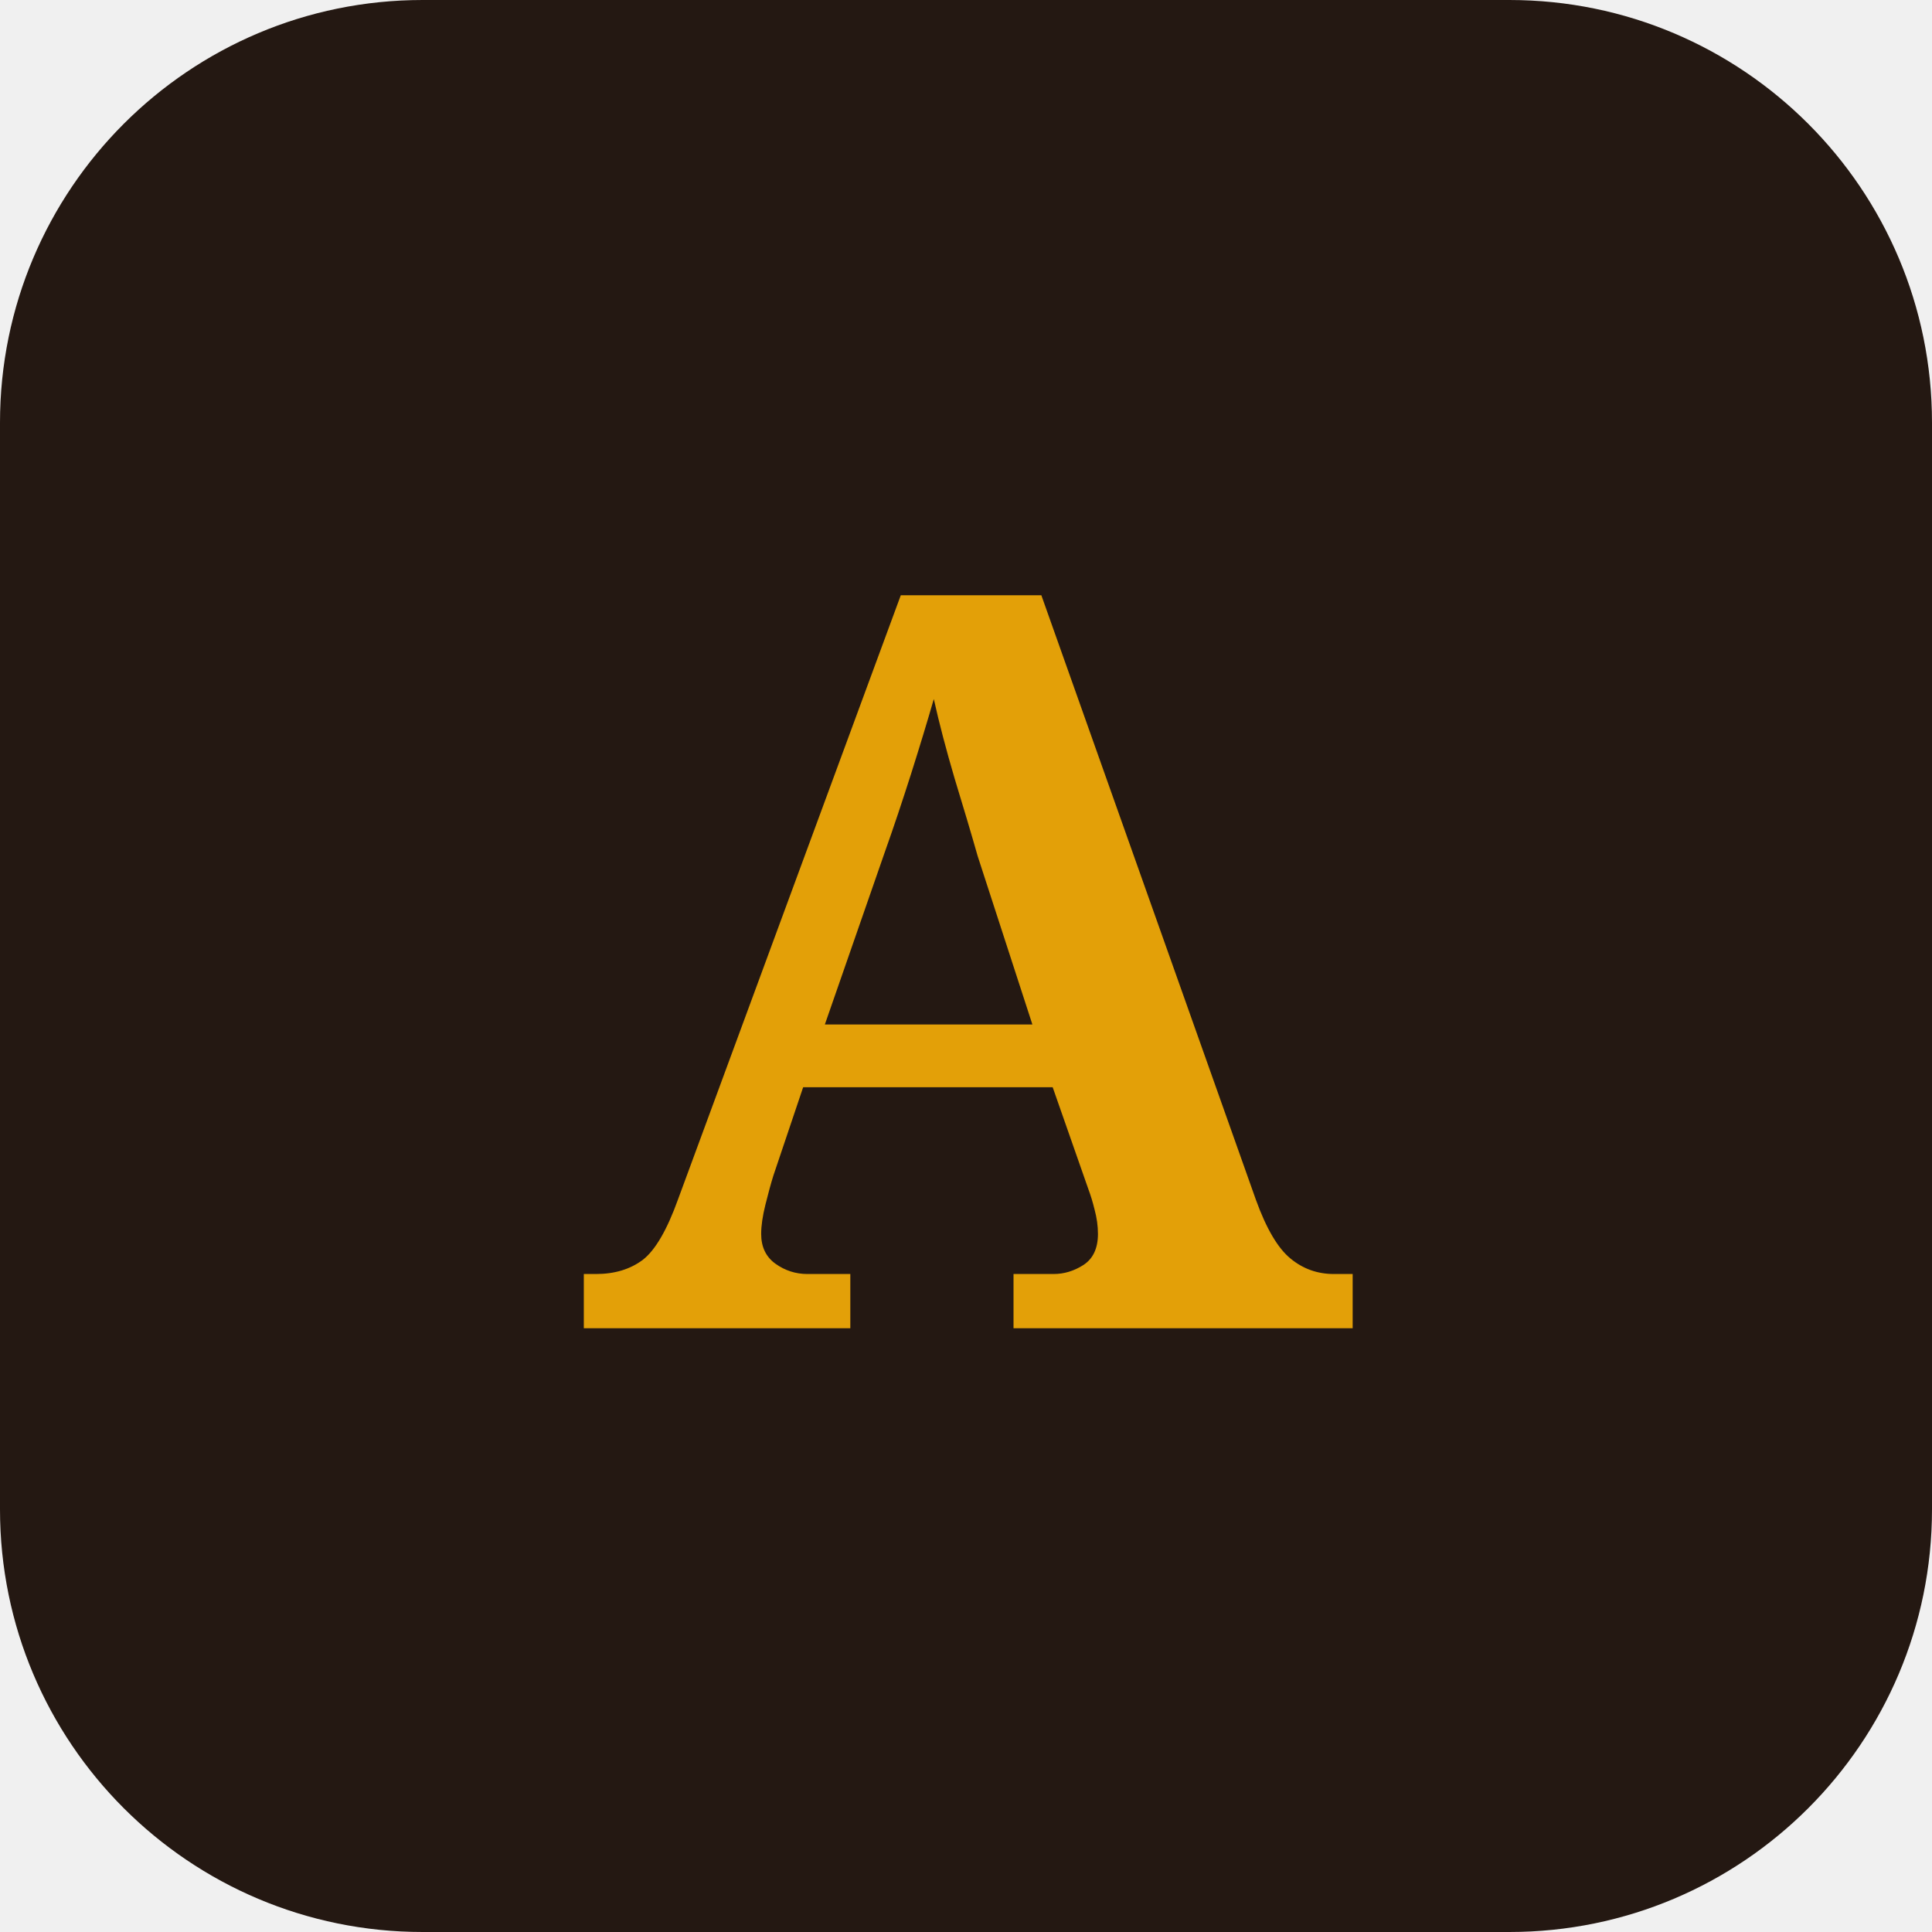
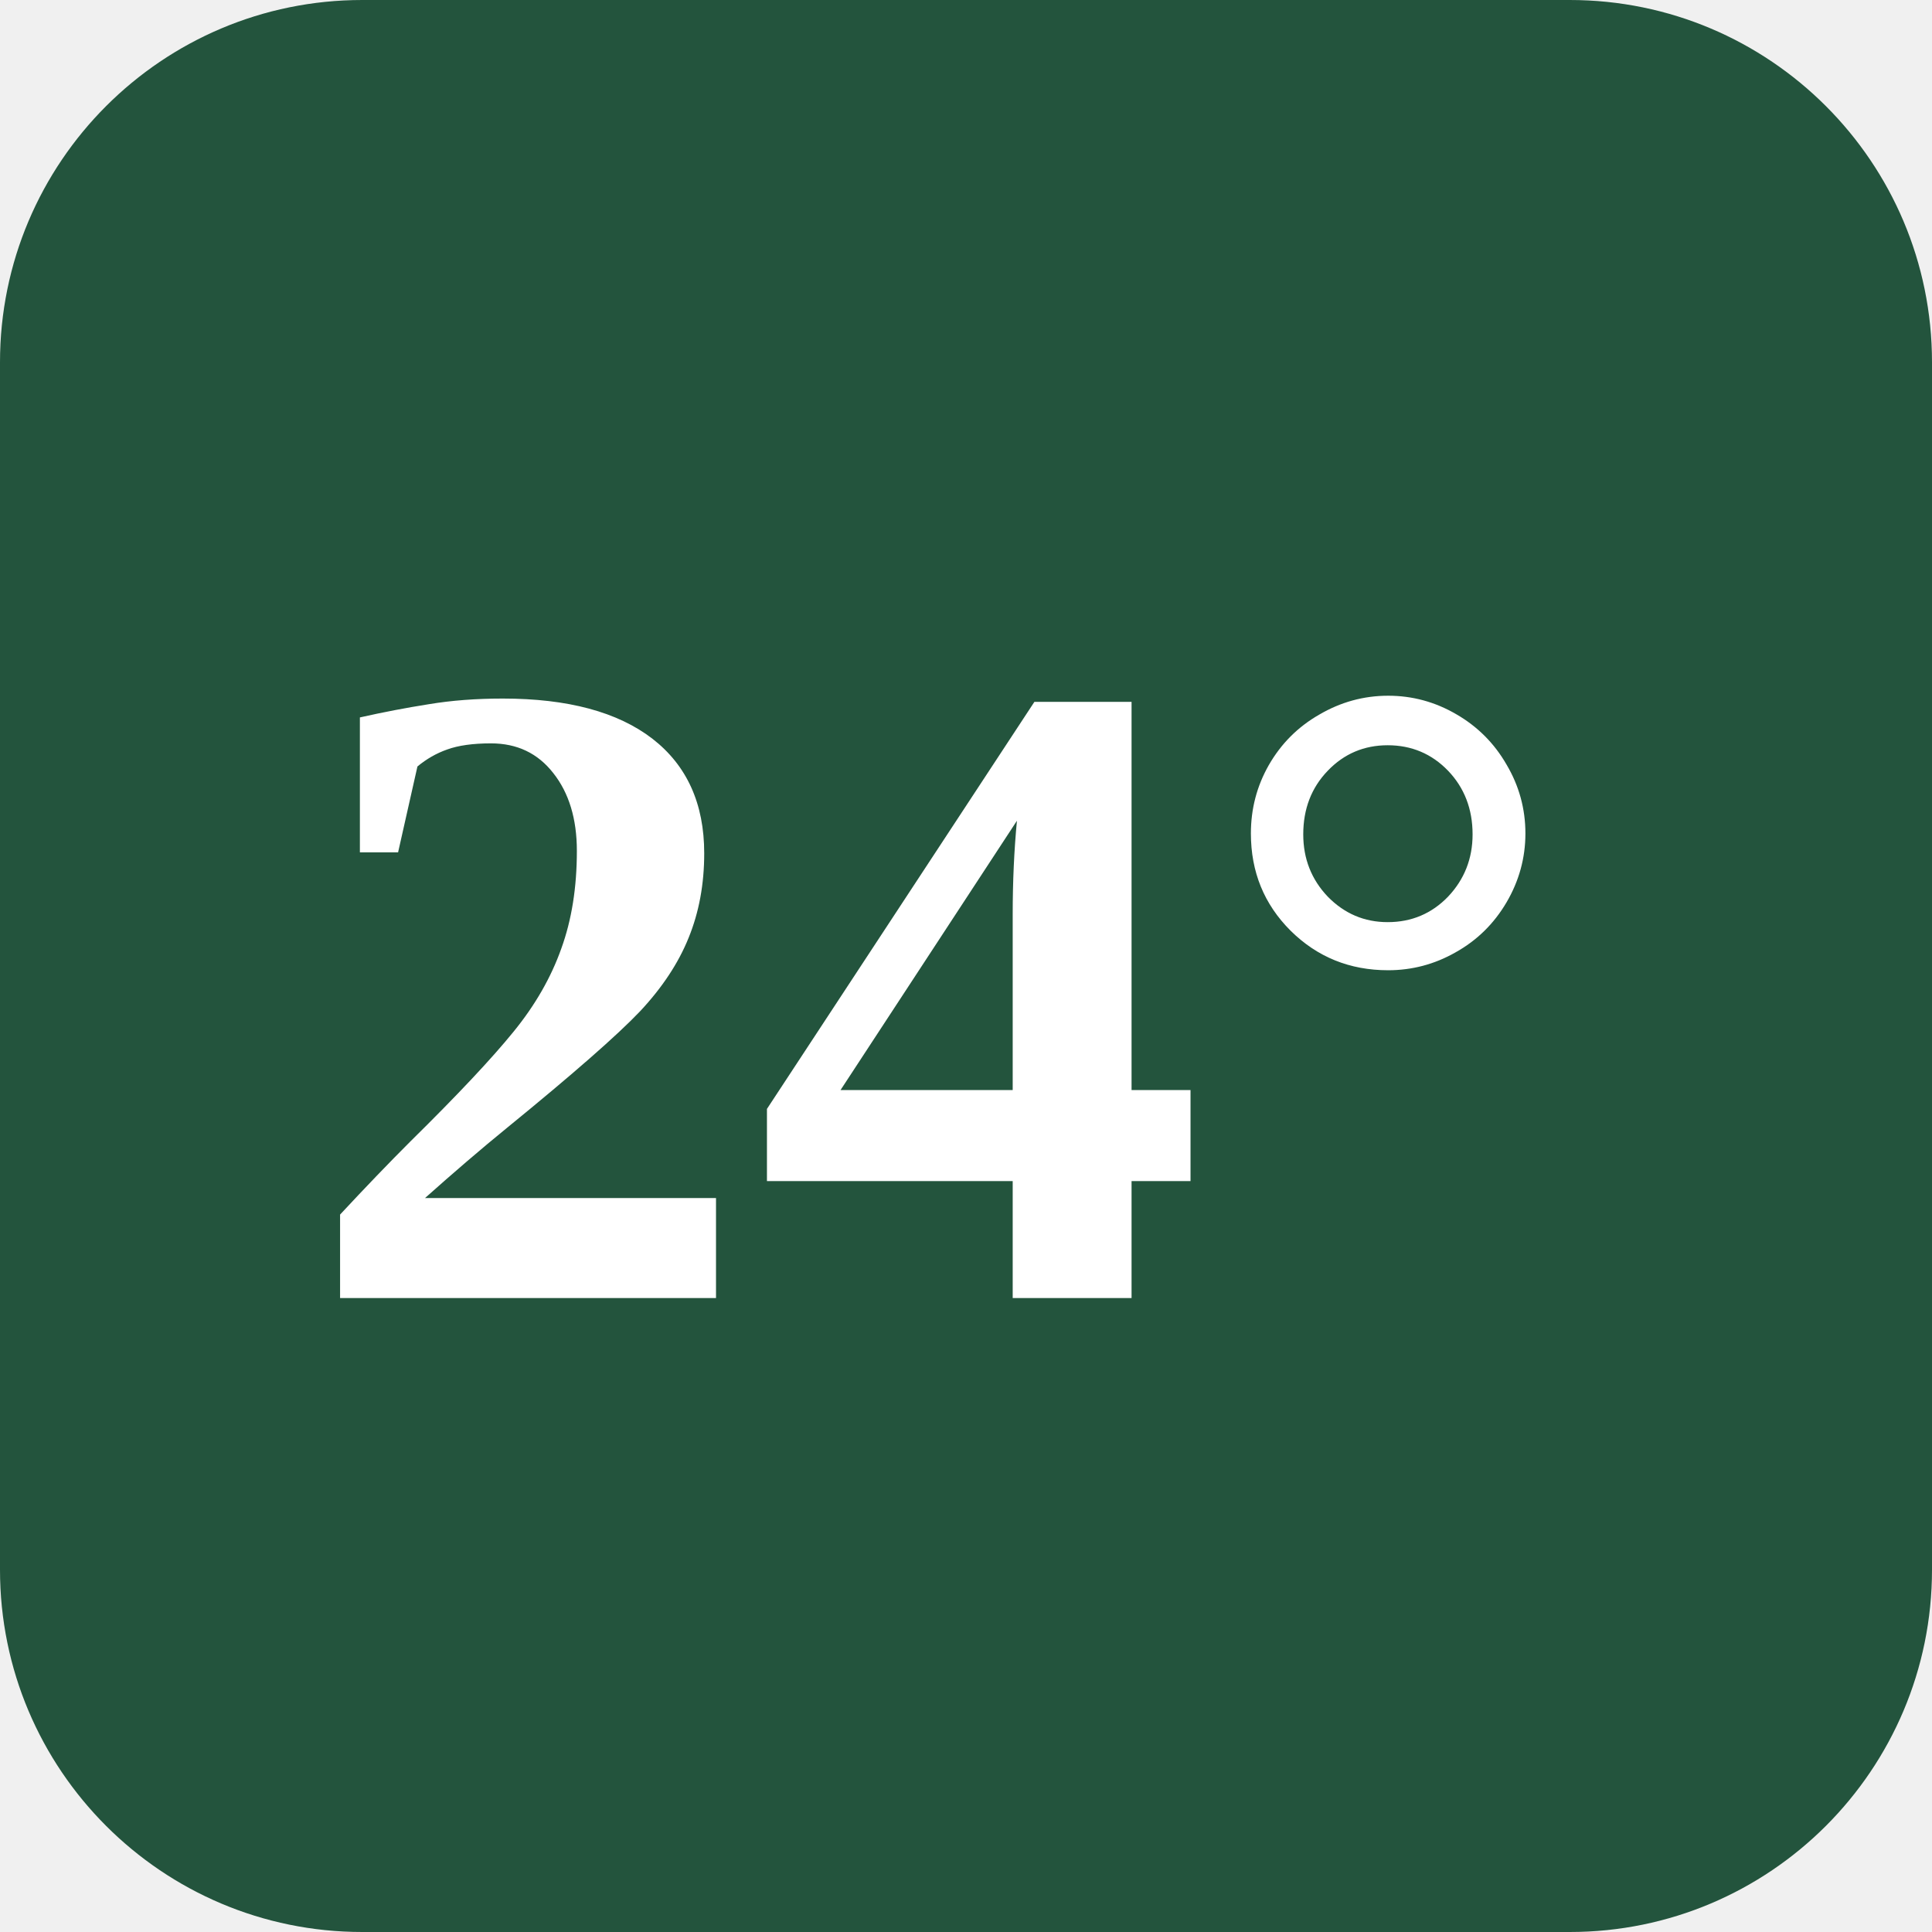
<svg xmlns="http://www.w3.org/2000/svg" viewBox="0 0 64 64">
-   <rect width="64" height="64" rx="14" fill="#241812" />
-   <text x="32" y="44" font-family="Georgia, serif" font-size="34" font-weight="600" fill="#E3A008" text-anchor="middle">A</text>
+   <rect width="64" height="64" rx="12" fill="#23543d" />
+   <text x="31" y="43" font-family="Georgia, 'Times New Roman', serif" font-size="30" font-weight="700" fill="#ffffff" text-anchor="middle">24°</text>
</svg>
